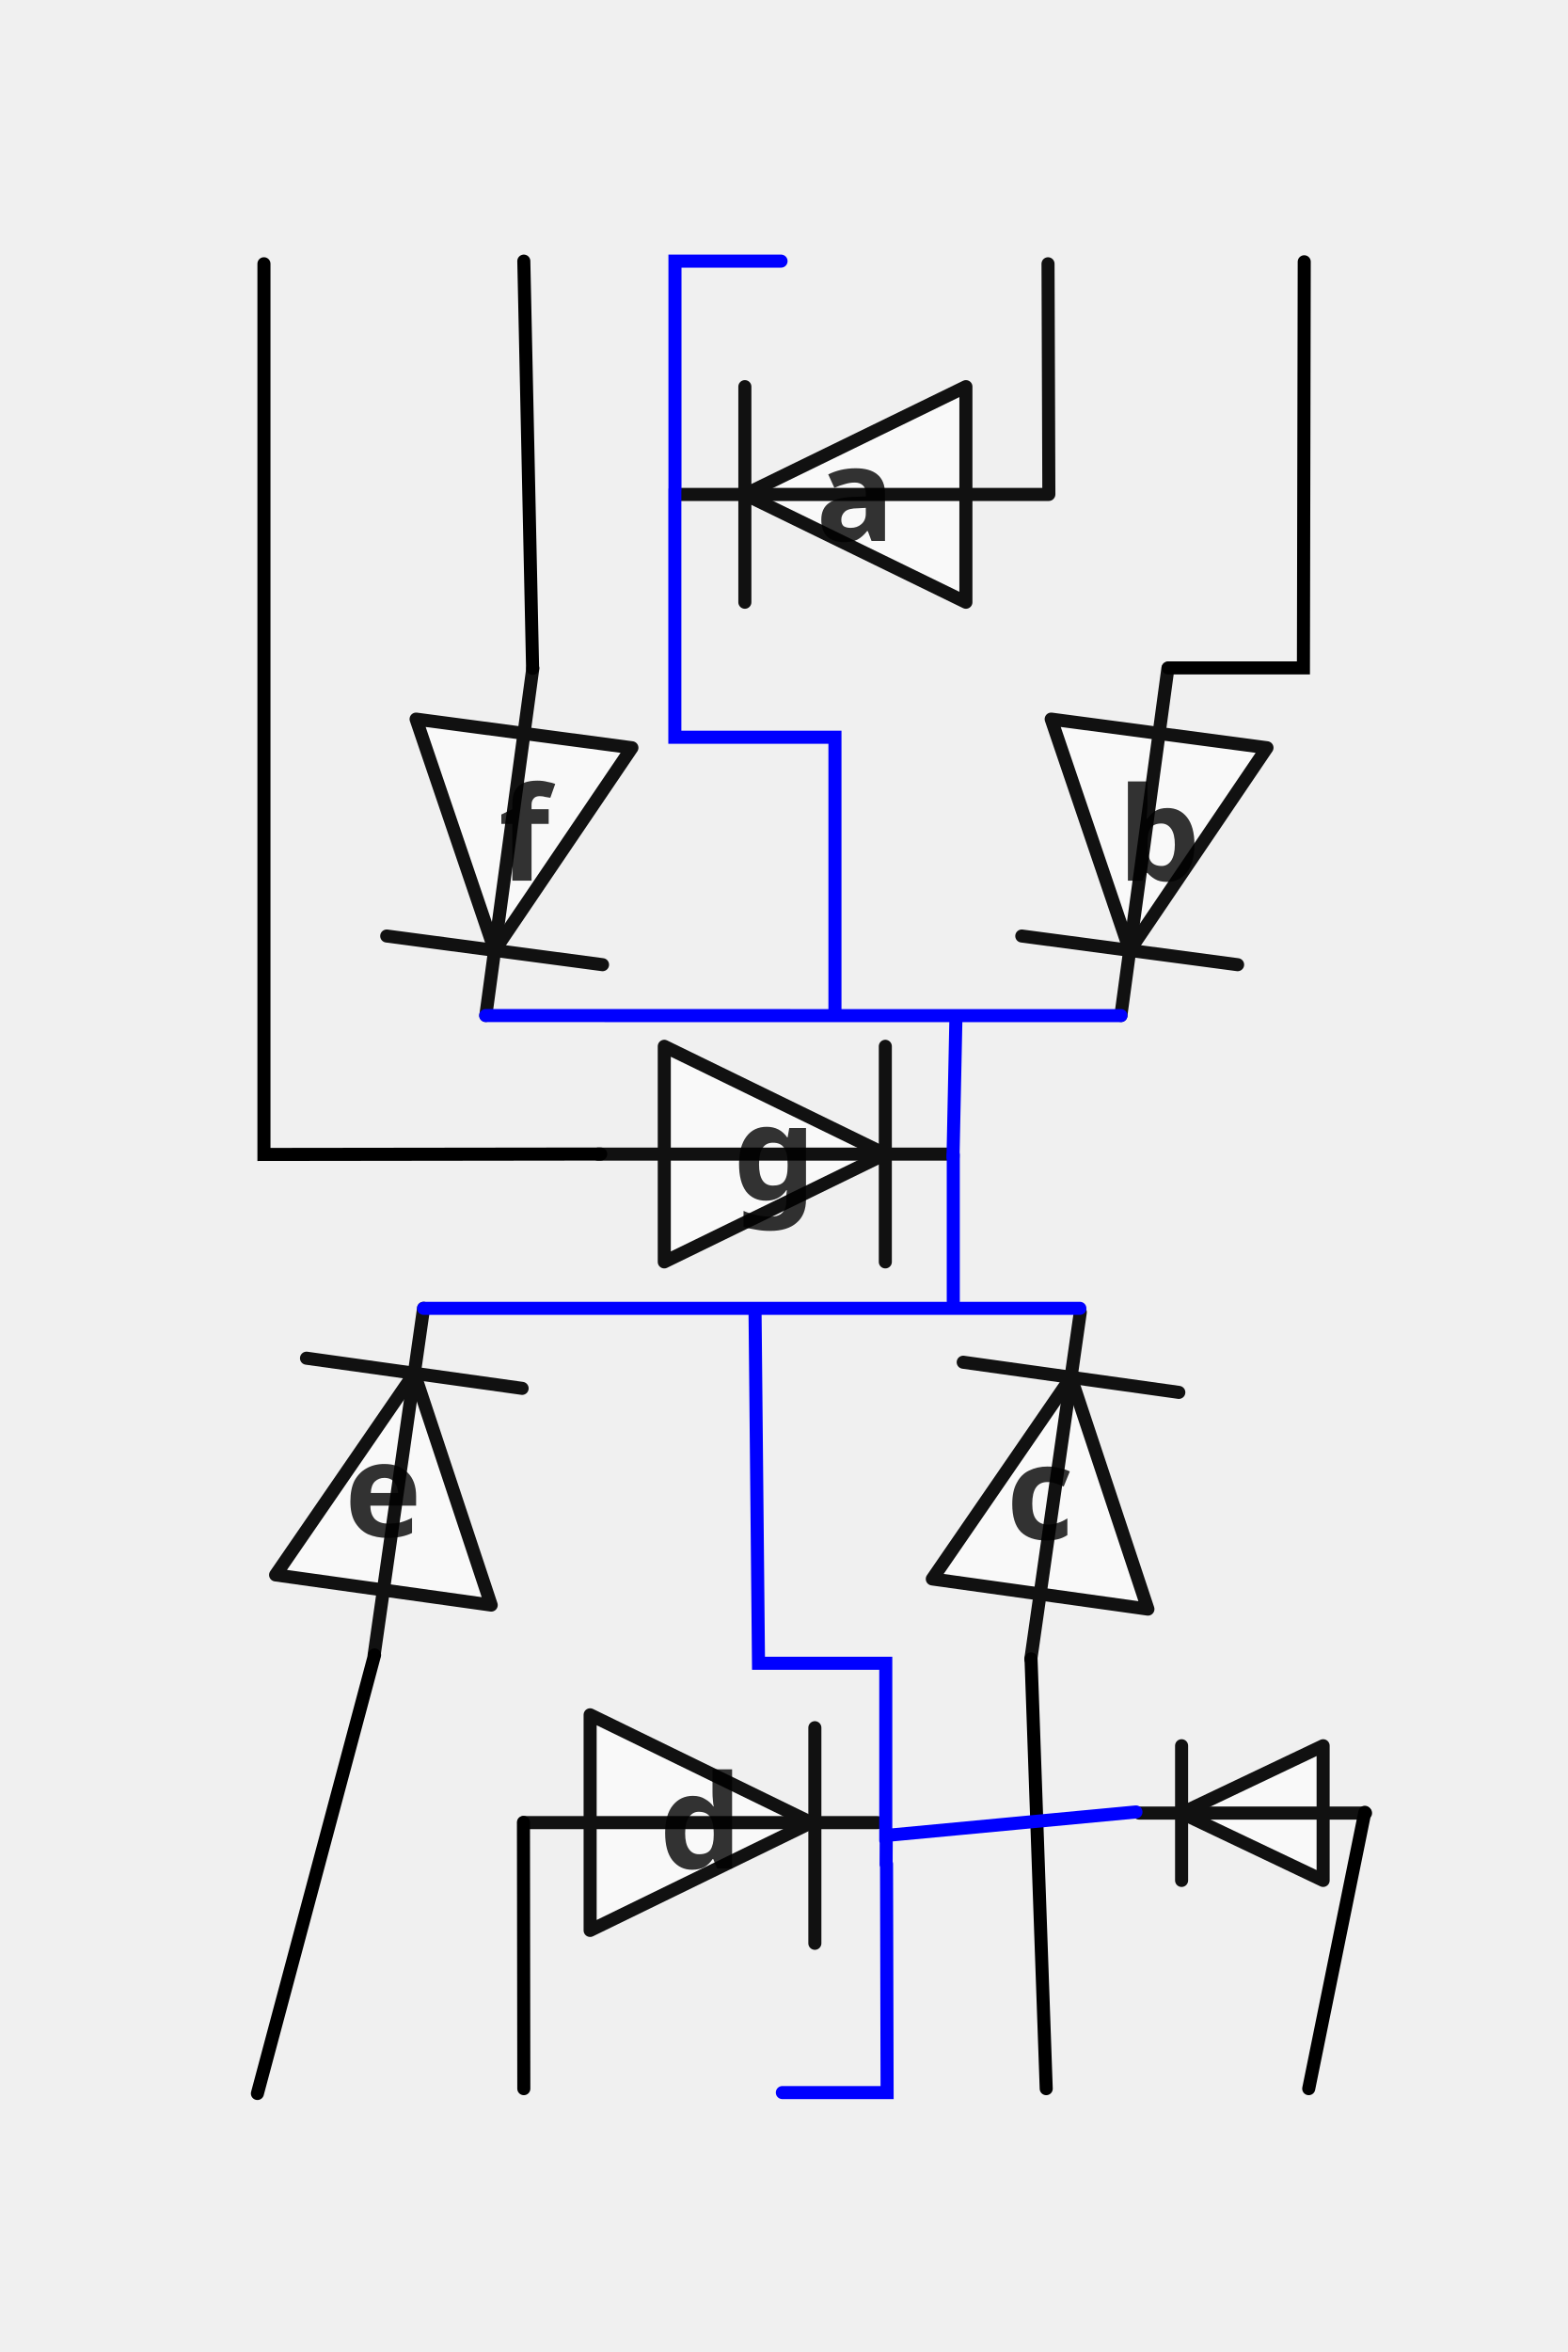
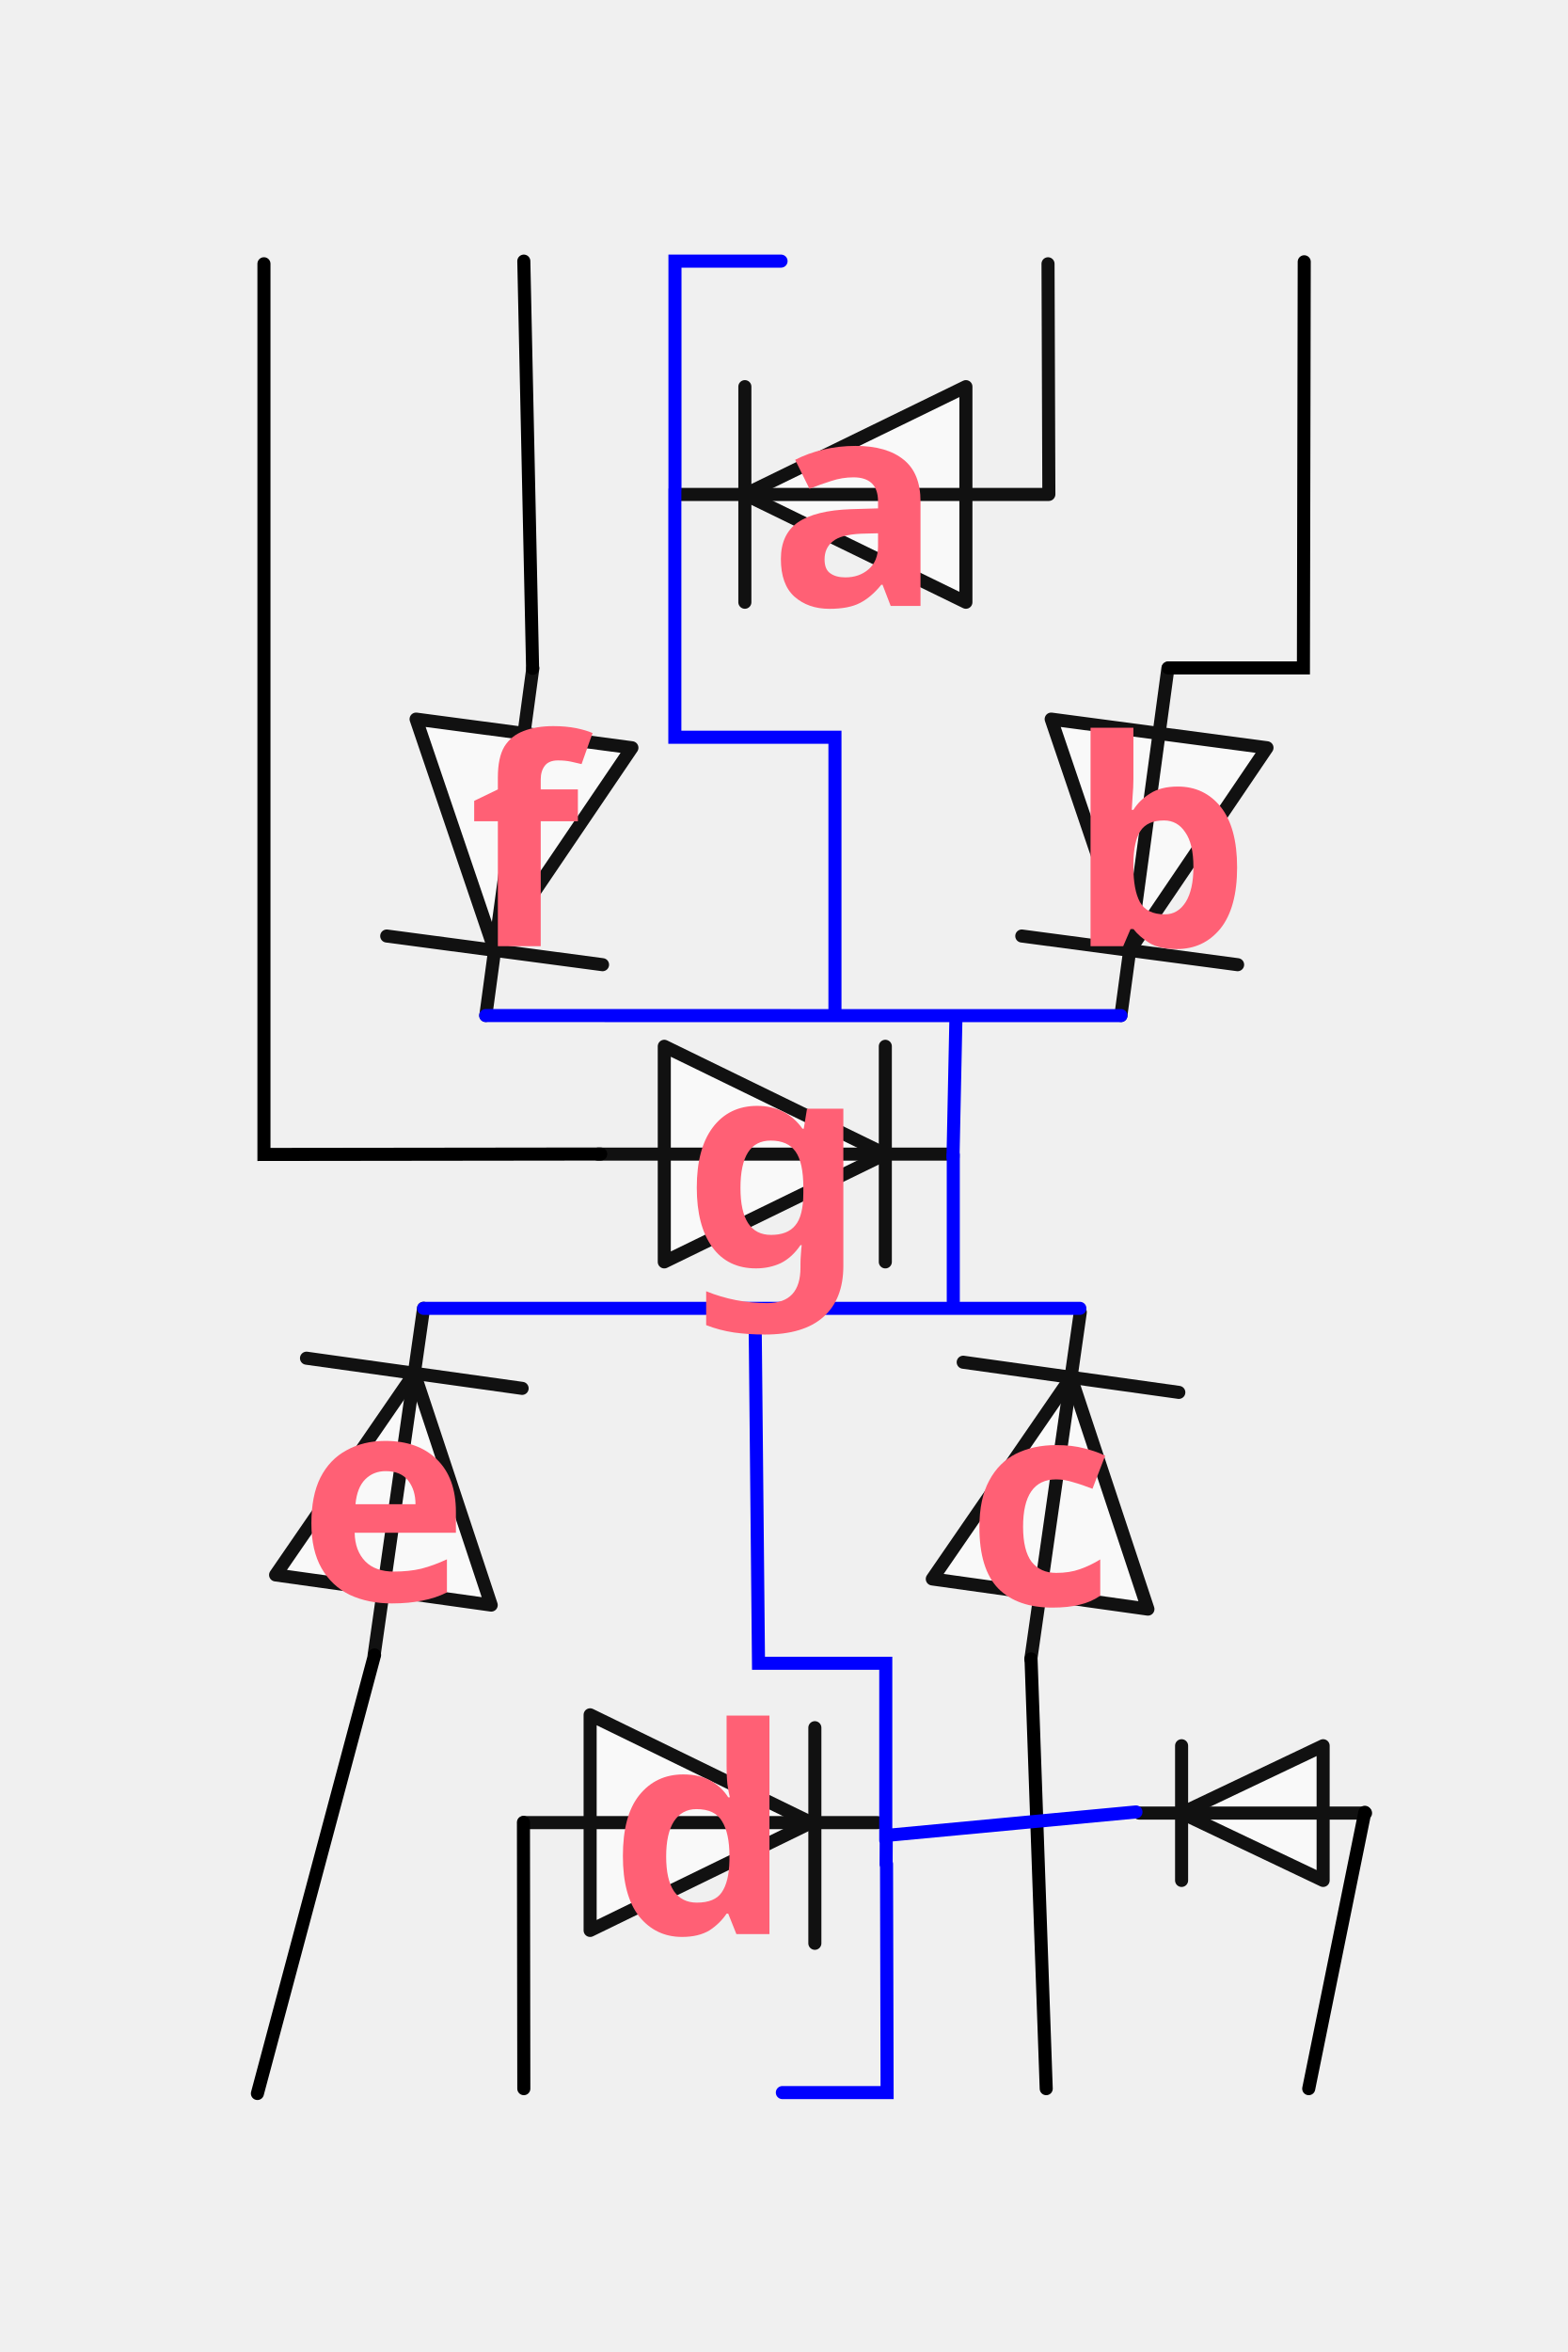
<svg xmlns="http://www.w3.org/2000/svg" viewBox="0 0 59.995 90">
  <path d="M 25.424,48.287 V 40.037 L 33.884,44.162 Z" fill="#ffffff" fill-opacity="0.6" id="path8-4" style="stroke:#111111;stroke-width:0.5;stroke-linecap:round;stroke-linejoin:round;stroke-dasharray:none" />
  <line x1="22.886" y1="44.162" x2="36.422" y2="44.162" id="line9-8" style="fill:none;stroke:#111111;stroke-width:0.5;stroke-linecap:round;stroke-linejoin:round;stroke-dasharray:none" />
  <line x1="33.884" y1="48.287" x2="33.884" y2="40.037" id="line10-8" style="fill:none;stroke:#111111;stroke-width:0.5;stroke-linecap:round;stroke-linejoin:round;stroke-dasharray:none" />
  <path d="M 36.968,14.795 V 23.045 L 28.508,18.92 Z" fill="#ffffff" fill-opacity="0.6" id="path8-4-5" style="stroke:#111111;stroke-width:0.5;stroke-linecap:round;stroke-linejoin:round;stroke-dasharray:none" />
  <path id="line9-8-5" style="fill:none;stroke:#111111;stroke-width:0.5;stroke-linecap:round;stroke-linejoin:round;stroke-dasharray:none" d="M 40.111,10.094 40.143,18.914 Z M 25.982,18.92 H 40.139 Z" />
  <line x1="28.508" y1="14.795" x2="28.508" y2="23.045" id="line10-8-1" style="fill:none;stroke:#111111;stroke-width:0.5;stroke-linecap:round;stroke-linejoin:round;stroke-dasharray:none" />
  <path d="M 22.586,73.868 V 65.618 L 31.046,69.743 Z" fill="#ffffff" fill-opacity="0.6" id="path8-4-1" style="stroke:#111111;stroke-width:0.5;stroke-linecap:round;stroke-linejoin:round;stroke-dasharray:none" />
  <line x1="20.048" y1="69.743" x2="33.584" y2="69.743" id="line9-8-52" style="fill:none;stroke:#111111;stroke-width:0.5;stroke-linecap:round;stroke-linejoin:round;stroke-dasharray:none" />
  <line x1="31.187" y1="74.361" x2="31.187" y2="66.111" id="line10-8-7" style="fill:none;stroke:#111111;stroke-width:0.5;stroke-linecap:round;stroke-linejoin:round;stroke-dasharray:none" />
  <path d="M 50.64,66.801 V 71.955 L 45.223,69.378 Z" fill="#ffffff" fill-opacity="0.6" id="path8-4-1-3" style="stroke:#111111;stroke-width:0.5;stroke-linecap:round;stroke-linejoin:round;stroke-dasharray:none" />
  <line x1="52.265" y1="69.378" x2="43.598" y2="69.378" id="line9-8-52-3" style="fill:none;stroke:#111111;stroke-width:0.5;stroke-linecap:round;stroke-linejoin:round;stroke-dasharray:none" />
  <line x1="45.223" y1="66.801" x2="45.223" y2="71.955" id="line10-8-7-4" style="fill:none;stroke:#111111;stroke-width:0.5;stroke-linecap:round;stroke-linejoin:round;stroke-dasharray:none" />
  <path d="M 15.925,27.517 24.185,28.613 18.931,36.366 Z" fill="#ffffff" fill-opacity="0.6" id="path8-4-2" style="stroke:#111111;stroke-width:0.5;stroke-linecap:round;stroke-linejoin:round;stroke-dasharray:none" />
  <line x1="20.392" y1="25.574" x2="18.594" y2="38.856" id="line9-8-3" style="fill:none;stroke:#111111;stroke-width:0.5;stroke-linecap:round;stroke-linejoin:round;stroke-dasharray:none" />
  <line x1="14.801" y1="35.817" x2="23.061" y2="36.914" id="line10-8-2" style="fill:none;stroke:#111111;stroke-width:0.5;stroke-linecap:round;stroke-linejoin:round;stroke-dasharray:none" />
  <path d="M 40.232,27.517 48.491,28.613 43.237,36.366 Z" fill="#ffffff" fill-opacity="0.6" id="path8-4-2-6" style="stroke:#111111;stroke-width:0.5;stroke-linecap:round;stroke-linejoin:round;stroke-dasharray:none" />
  <line x1="44.699" y1="25.574" x2="42.9" y2="38.856" id="line9-8-3-8" style="fill:none;stroke:#111111;stroke-width:0.5;stroke-linecap:round;stroke-linejoin:round;stroke-dasharray:none" />
  <line x1="39.107" y1="35.817" x2="47.367" y2="36.914" id="line10-8-2-5" style="fill:none;stroke:#111111;stroke-width:0.5;stroke-linecap:round;stroke-linejoin:round;stroke-dasharray:none" />
  <path d="M 35.682,60.419 43.934,61.573 40.991,52.703 Z" fill="#ffffff" fill-opacity="0.6" id="path8-4-2-1" style="stroke:#111111;stroke-width:0.5;stroke-linecap:round;stroke-linejoin:round;stroke-dasharray:none" />
  <line x1="39.453" y1="63.484" x2="41.346" y2="50.215" id="line9-8-3-89" style="fill:none;stroke:#111111;stroke-width:0.5;stroke-linecap:round;stroke-linejoin:round;stroke-dasharray:none" />
  <line x1="36.865" y1="52.126" x2="45.117" y2="53.28" id="line10-8-2-2" style="fill:none;stroke:#111111;stroke-width:0.5;stroke-linecap:round;stroke-linejoin:round;stroke-dasharray:none" />
  <path d="M 10.548,60.265 18.8,61.419 15.857,52.549 Z" fill="#ffffff" fill-opacity="0.6" id="path8-4-2-1-3" style="stroke:#111111;stroke-width:0.5;stroke-linecap:round;stroke-linejoin:round;stroke-dasharray:none" />
  <line x1="14.319" y1="63.33" x2="16.212" y2="50.061" id="line9-8-3-89-8" style="fill:none;stroke:#111111;stroke-width:0.5;stroke-linecap:round;stroke-linejoin:round;stroke-dasharray:none" />
  <line x1="11.731" y1="51.972" x2="19.983" y2="53.126" id="line10-8-2-2-7" style="fill:none;stroke:#111111;stroke-width:0.5;stroke-linecap:round;stroke-linejoin:round;stroke-dasharray:none" />
  <path style="fill:none;stroke:#000000;stroke-width:0.5;stroke-linecap:round;stroke-dasharray:none" d="M 44.71,25.558 H 49.886 L 49.917,10.017" id="path5" />
  <path style="fill:none;stroke:#000000;stroke-width:0.5;stroke-linecap:round;stroke-dasharray:none" d="M 39.461,63.477 40.042,79.923" id="path7" />
  <path style="fill:none;stroke:#000000;stroke-width:0.5;stroke-linecap:round;stroke-dasharray:none" d="M 20.034,69.734 20.048,79.923" id="path9" />
  <path style="fill:none;stroke:#000000;stroke-width:0.5;stroke-linecap:round;stroke-dasharray:none" d="M 14.336,63.327 9.852,80.108" id="path11" />
  <path style="fill:none;stroke:#000000;stroke-width:0.5;stroke-linecap:round;stroke-dasharray:none" d="M 20.384,25.574 20.048,9.992" id="path13" />
  <path style="fill:none;stroke:#000000;stroke-width:0.5;stroke-linecap:round;stroke-dasharray:none" d="M 22.991,44.159 10.102,44.175 V 10.093" id="path15" />
  <path style="fill:none;stroke:#000000;stroke-width:0.5;stroke-linecap:round;stroke-dasharray:none" d="M 52.236,69.348 50.089,79.923" id="path16" />
  <path style="fill:none;stroke:#0000ff;stroke-width:0.5;stroke-linecap:round;stroke-dasharray:none" d="M 36.485,44.193 V 49.789" id="path22" />
  <path id="path25" style="fill:none;stroke:#0000ff;stroke-width:0.5;stroke-linecap:round;stroke-dasharray:none" d="M 33.901,70.428 V 63.646 H 29.03 L 28.897,50.114 M 29.943,80.073 H 33.952 L 33.93,71.326 M 43.477,69.335 33.919,70.234 33.914,71.352 M 16.211,50.064 H 41.33 M 36.475,44.277 36.585,38.99 M 25.828,18.72 V 28.211 H 31.956 V 38.782 M 29.893,9.992 H 25.833 V 18.734 M 42.903,38.864 18.588,38.861" />
-   <g id="seg-labels" fill="#000000" fill-opacity="0.8" font-family="sans-serif" font-size="5" font-weight="bold" text-anchor="middle" style="stroke:none;pointer-events:none">
-     <text x="32.74" y="20.7">a</text>
-     <text x="44.36" y="33.7">b</text>
-     <text x="39.81" y="58.9">c</text>
-     <text x="26.82" y="71.5">d</text>
-     <text x="14.67" y="58.8">e</text>
-     <text x="20.06" y="33.7">f</text>
-     <text x="29.65" y="45.9">g</text>
+   <g id="seg-labels" fill="#FF6075" font-family="sans-serif" font-size="11" font-weight="bold" text-anchor="middle" dominant-baseline="central" style="stroke:none;pointer-events:none">
+     <text x="32.74" y="18.92">a</text>
+     <text x="44.36" y="31.94">b</text>
+     <text x="39.81" y="57.14">c</text>
+     <text x="26.82" y="69.74">d</text>
+     <text x="14.67" y="56.98">e</text>
+     <text x="20.06" y="31.94">f</text>
+     <text x="29.65" y="44.16">g</text>
  </g>
</svg>
